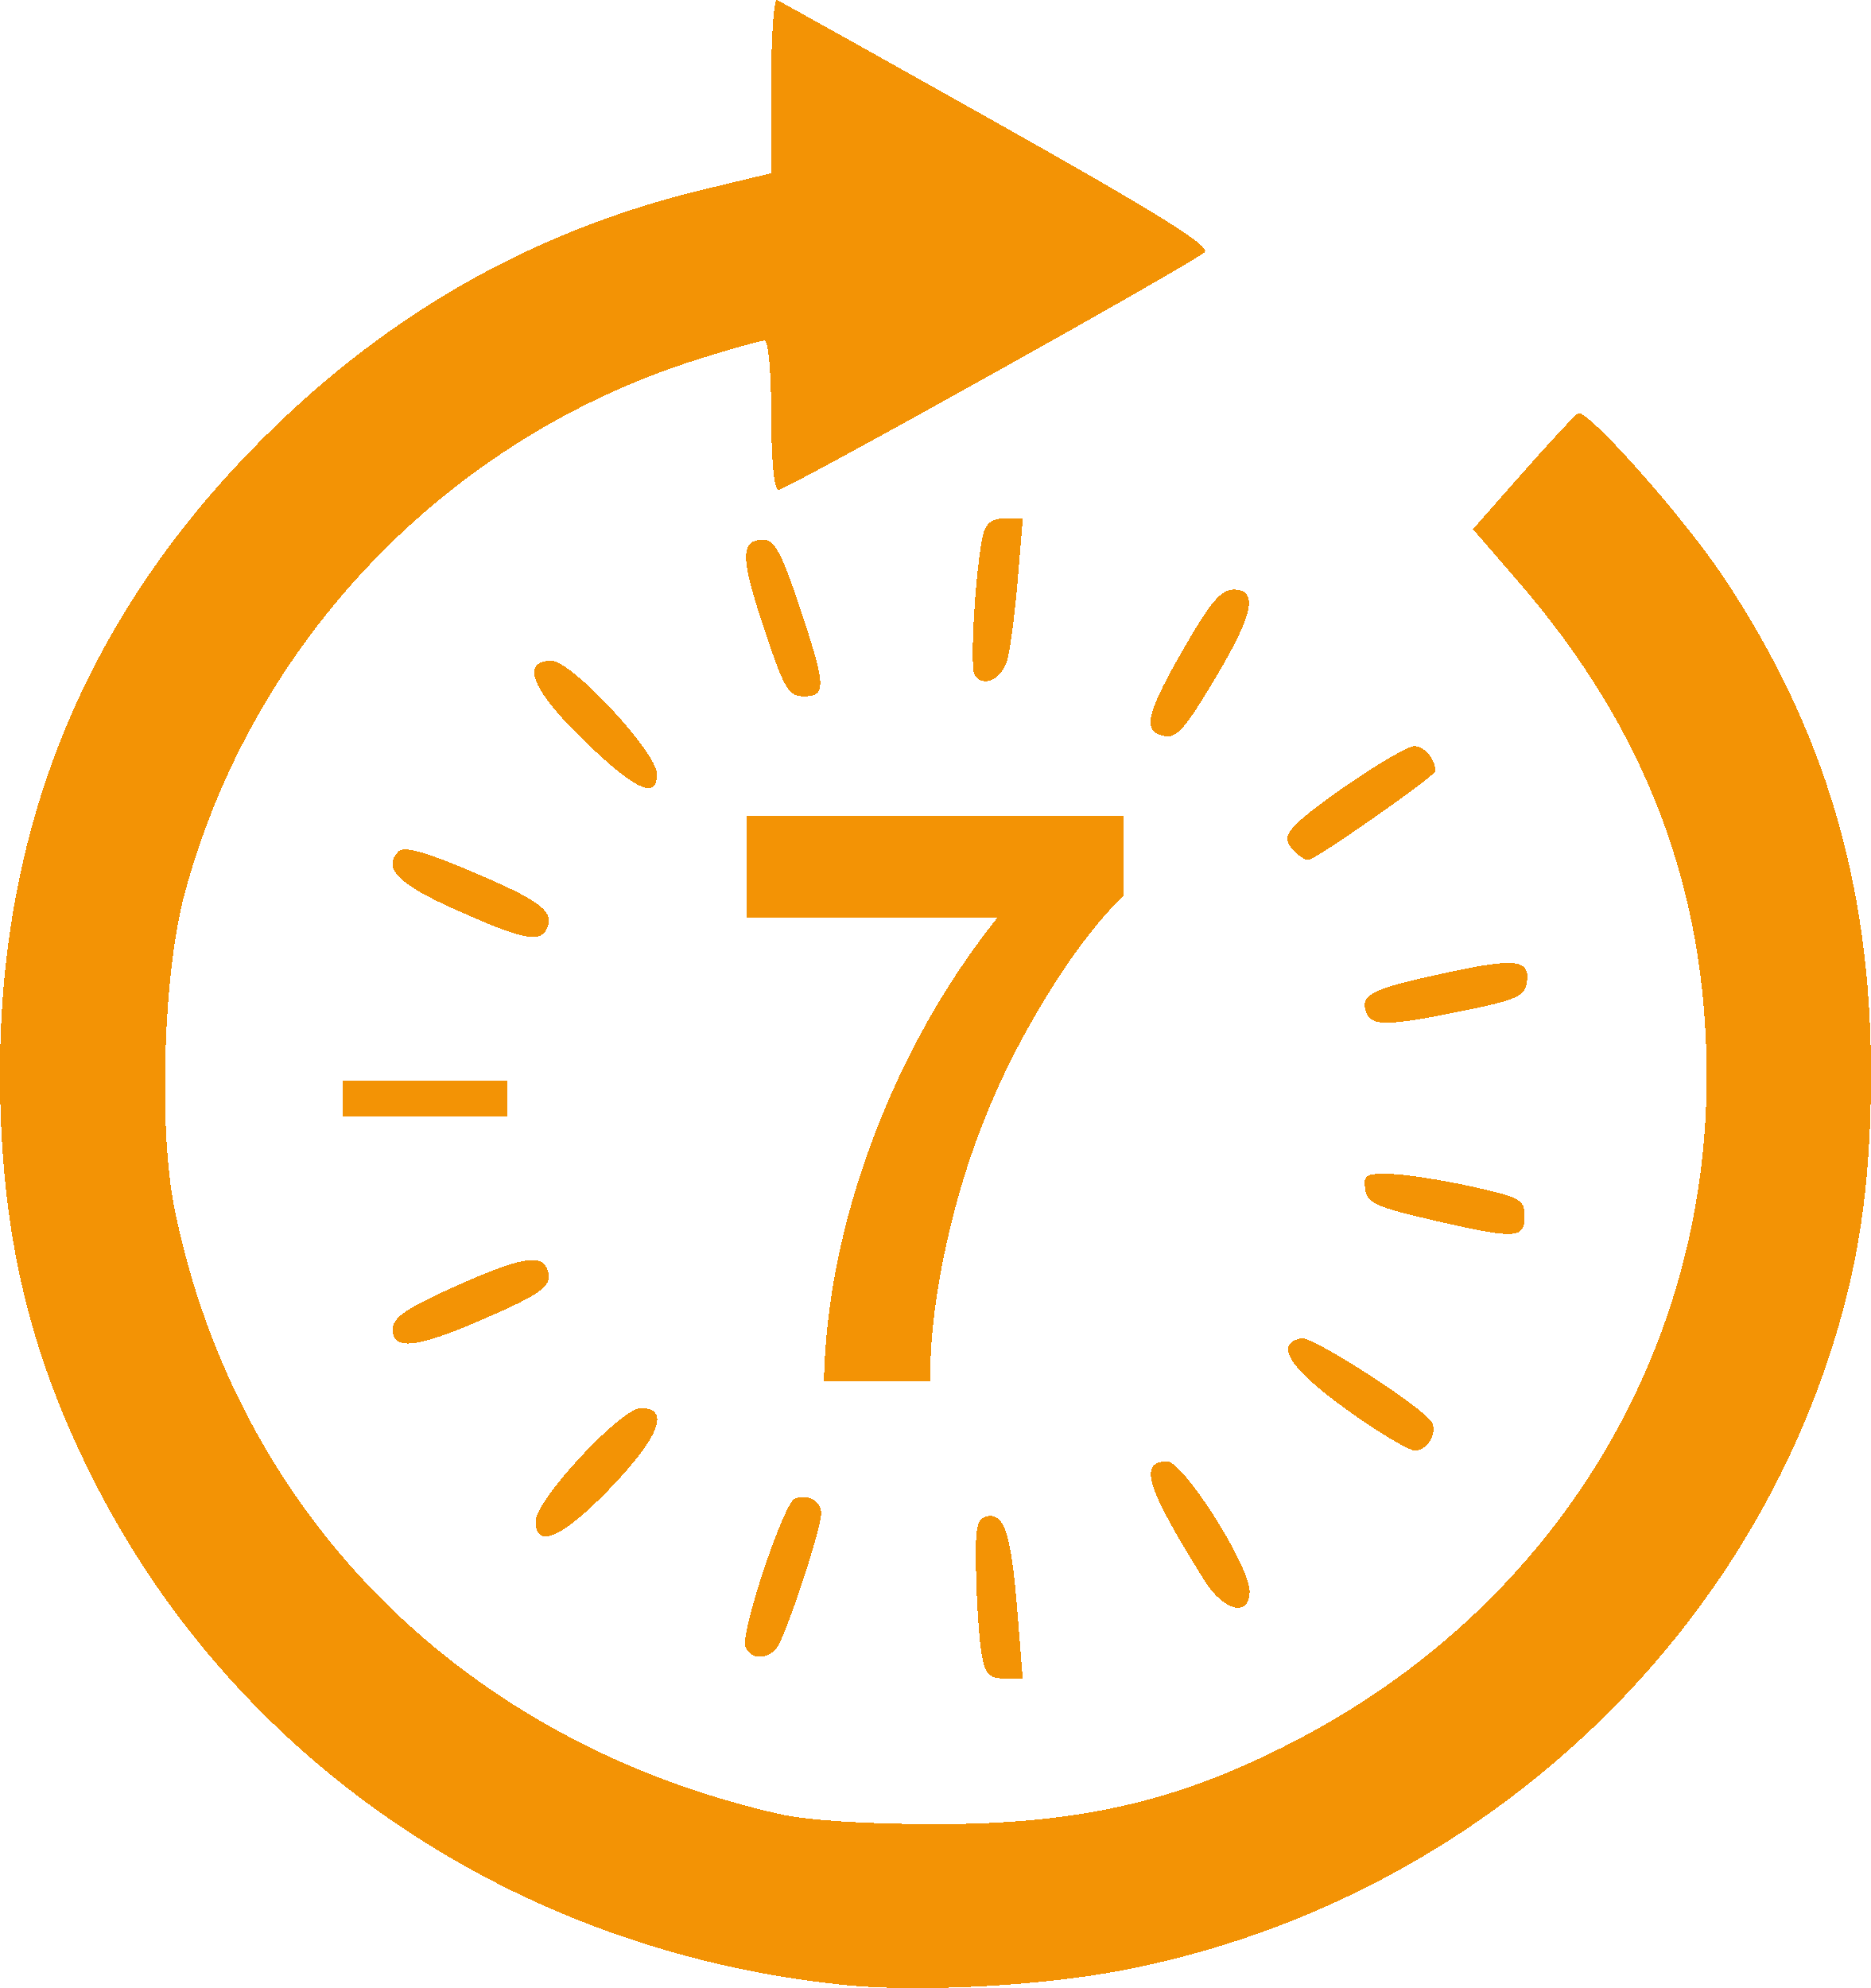
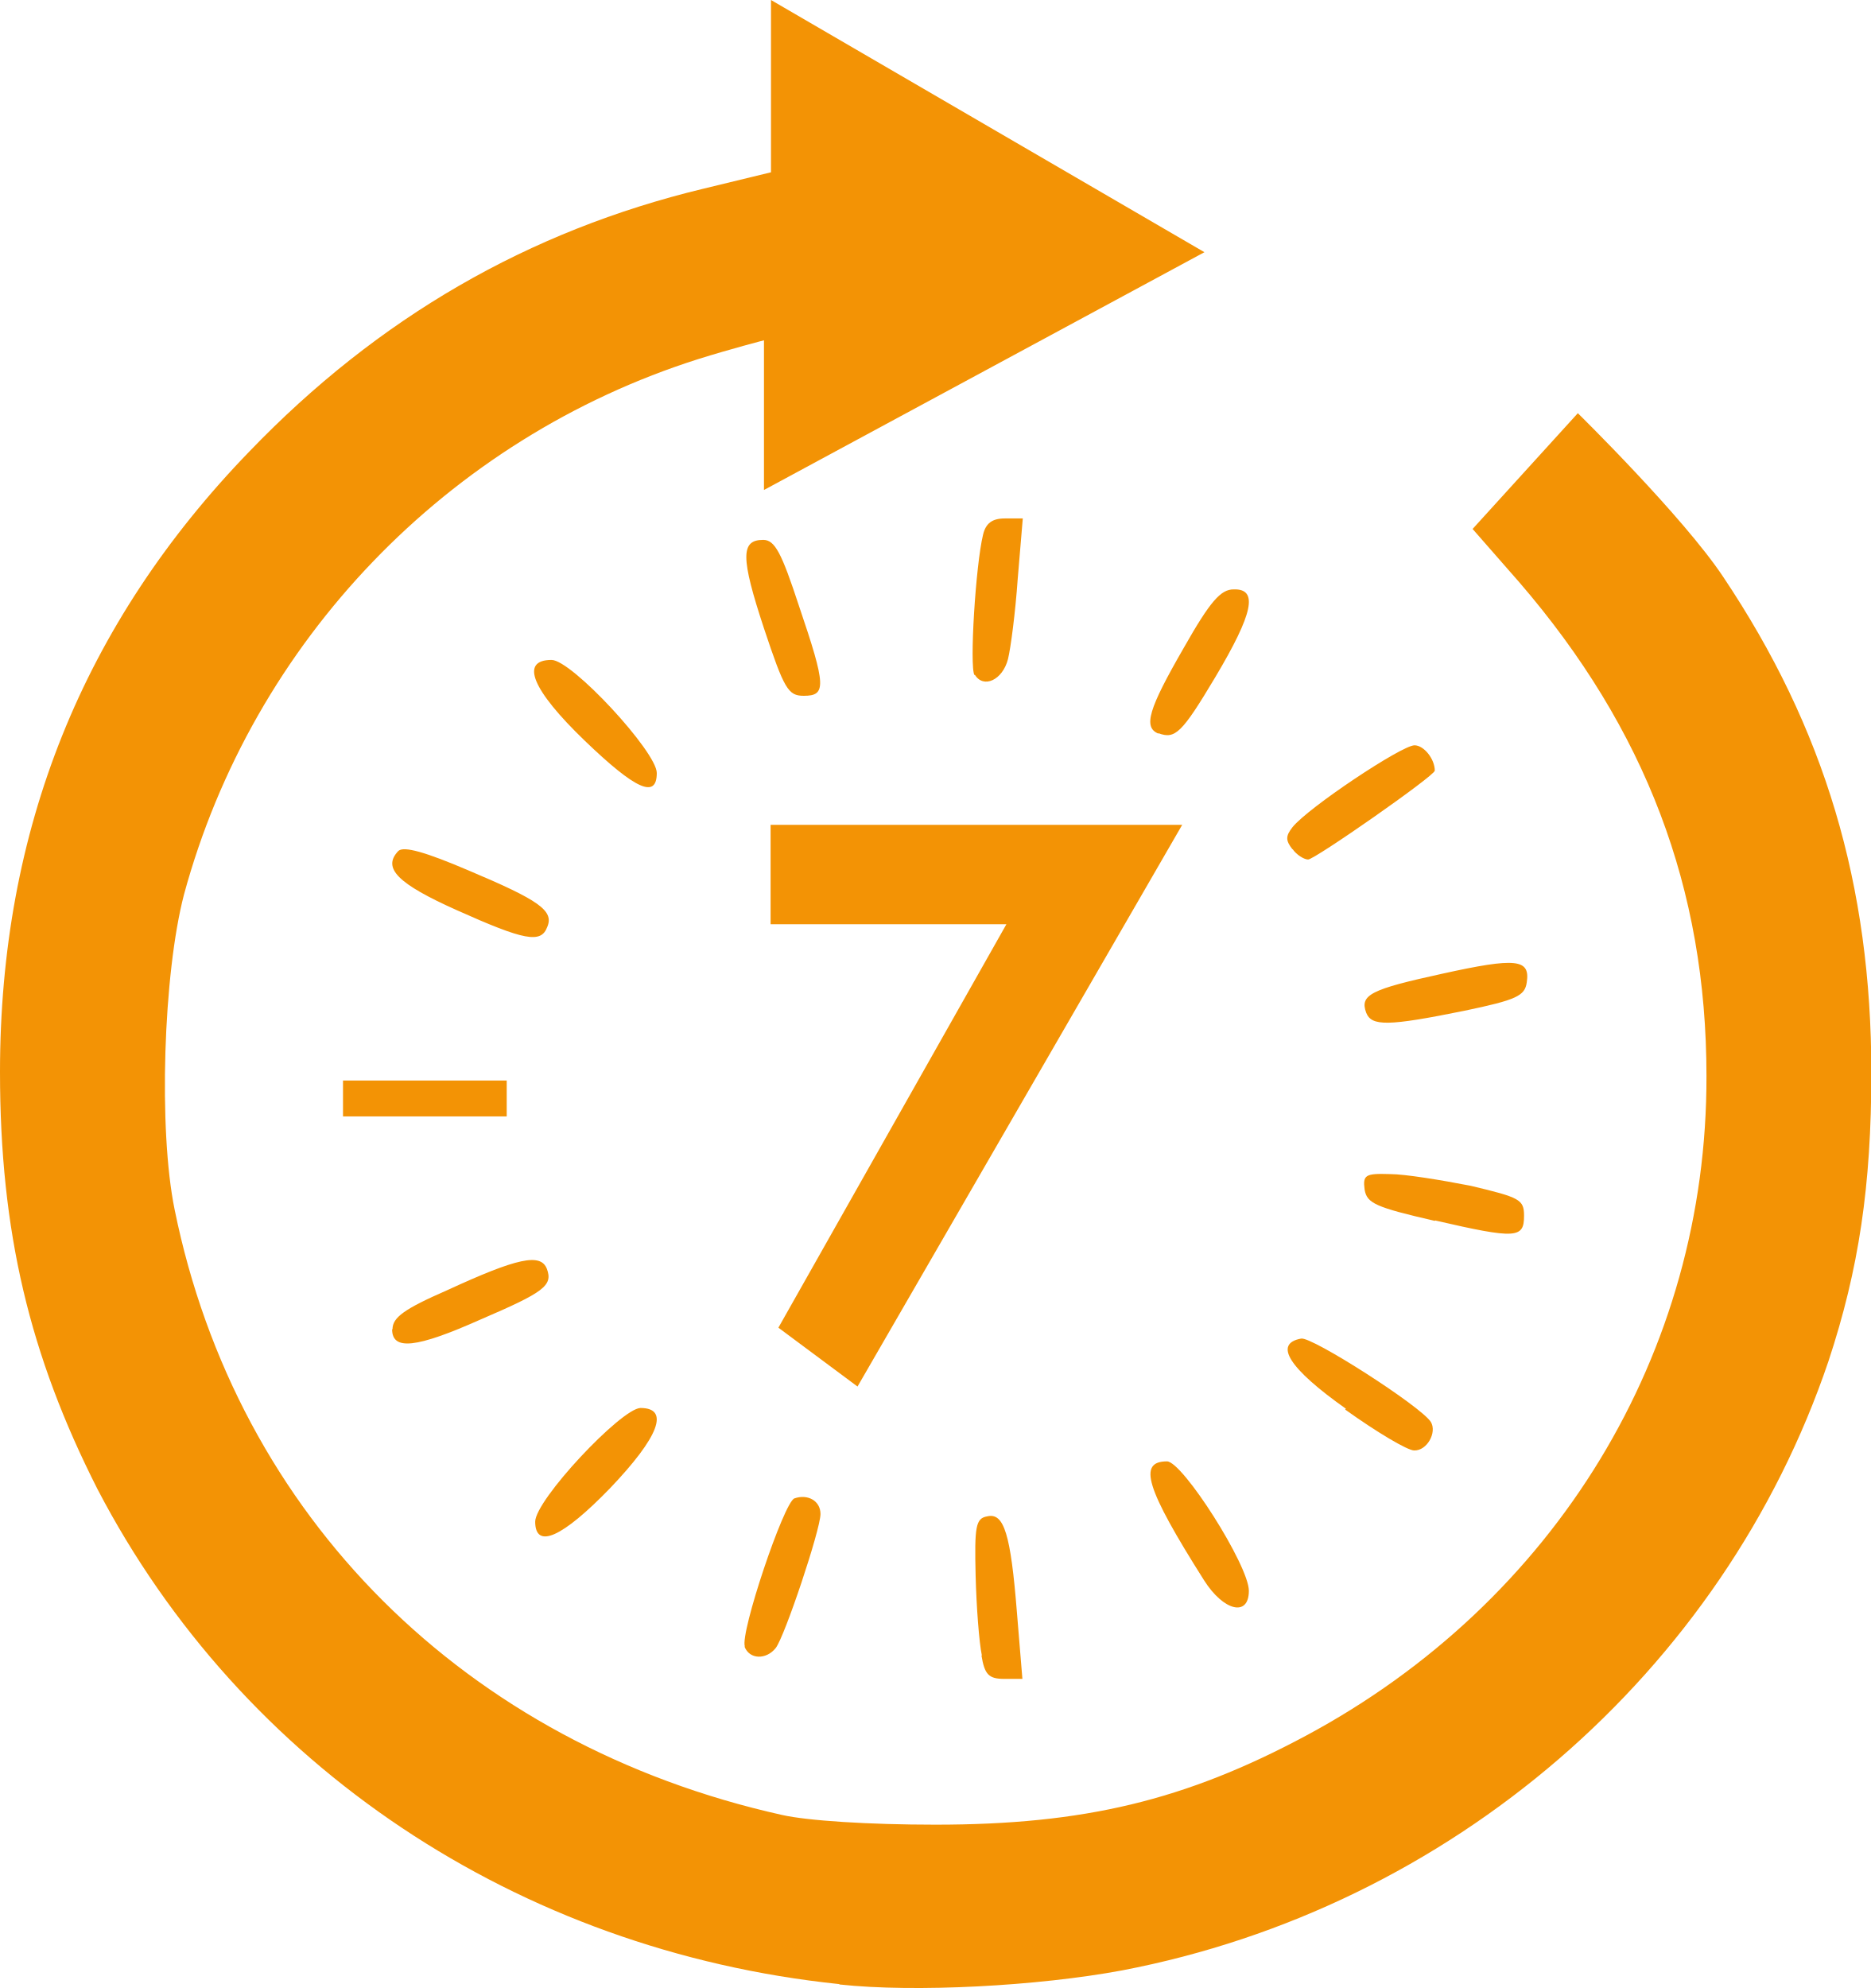
- <svg xmlns="http://www.w3.org/2000/svg" style="shape-rendering:crispEdges" height="51" width="48" version="1.1" viewBox="0 0 48 51">
-   <g fill="#f39305">
-     <path d="m21.527 50.908c-8.245-0.88-15.337-5.624-19.014-12.719-1.768-3.412-2.513-6.575-2.513-10.666 0-6.218 2.121-11.495 6.399-15.925 3.313-3.431 7.165-5.657 11.655-6.738l1.728-0.416 0.002-2.252c0.001-1.238 0.069-2.224 0.151-2.191 0.082 0.033 2.633 1.458 5.67 3.165 4.111 2.312 5.464 3.155 5.301 3.304-0.329 0.3-10.731 6.1-10.939 6.1-0.107 0-0.18-0.78-0.18-1.917 0-1.087-0.075-1.917-0.174-1.917-0.096 0-0.858 0.215-1.695 0.478-6.441 2.025-11.442 7.232-13.186 13.731-0.543 2.022-0.668 6.031-0.252 8.075 1.601 7.873 7.464 13.717 15.582 15.531 0.663 0.148 2.227 0.246 3.939 0.246 3.81 0 6.393-0.62 9.485-2.274 6.42-3.436 10.307-9.824 10.299-16.927-0.005-4.795-1.564-8.892-4.813-12.652l-1.183-1.369 1.288-1.461c0.709-0.803 1.345-1.484 1.413-1.512 0.247-0.102 2.694 2.654 3.718 4.188 2.598 3.892 3.793 7.902 3.793 12.735 0 2.902-0.322 5.037-1.114 7.394-2.683 7.981-9.686 14.024-18.115 15.632-2.155 0.411-5.296 0.567-7.244 0.359z" />
-     <path d="m25.189 42.467c-0.061-0.326-0.126-1.248-0.146-2.048-0.03-1.255 0.009-1.464 0.285-1.52 0.443-0.09 0.617 0.465 0.776 2.472l0.134 1.689h-0.469c-0.385 0-0.489-0.107-0.58-0.593z" />
-     <path d="m19.122 42.245c-0.134-0.349 0.984-3.693 1.269-3.798 0.352-0.129 0.677 0.055 0.677 0.383 0 0.404-0.916 3.164-1.146 3.454-0.246 0.309-0.674 0.288-0.8-0.039z" />
-     <path d="m30.903 40.55c-1.493-2.38-1.706-3.058-0.957-3.058 0.417 0 2.114 2.674 2.114 3.332 0.001 0.672-0.662 0.515-1.157-0.274z" />
-     <path d="m13.74 39.03c0-0.551 2.188-2.904 2.702-2.906 0.762 0 0.48 0.737-0.783 2.052-1.217 1.267-1.919 1.58-1.919 0.854z" />
-     <path d="m34.534 36.152c-1.459-1.051-1.857-1.684-1.146-1.821 0.285-0.055 3.094 1.753 3.34 2.148 0.165 0.267-0.109 0.738-0.427 0.733-0.166 0-0.961-0.48-1.767-1.06z" />
-     <path d="m10.076 34.103c0-0.291 0.317-0.52 1.41-1.016 1.807-0.821 2.393-0.944 2.55-0.536 0.165 0.429-0.07 0.611-1.69 1.314-1.666 0.722-2.271 0.785-2.271 0.238z" />
-     <path d="m36.824 31.317c-1.521-0.348-1.748-0.45-1.799-0.809-0.052-0.367 0.016-0.409 0.641-0.393 0.385 0.01 1.318 0.153 2.074 0.32 1.26 0.277 1.374 0.34 1.374 0.756 0 0.593-0.204 0.605-2.29 0.127z" />
-     <path d="m8.794 28.18v-0.457h2.107 2.107v0.457 0.457h-2.107-2.107v-0.457z" />
-     <path d="m35.054 25.976c-0.174-0.452 0.118-0.602 1.947-1 1.893-0.412 2.259-0.373 2.172 0.229-0.051 0.351-0.265 0.447-1.616 0.723-1.953 0.399-2.365 0.407-2.503 0.049z" />
-     <path d="m11.725 23.355c-1.525-0.68-1.926-1.088-1.493-1.52 0.131-0.131 0.69 0.022 1.803 0.494 1.799 0.762 2.173 1.033 2.011 1.454-0.163 0.423-0.587 0.344-2.321-0.429z" />
-     <path d="m33.16 21.789c-0.182-0.219-0.181-0.331 0.007-0.556 0.409-0.491 2.799-2.092 3.124-2.092 0.254 0 0.534 0.337 0.534 0.641 0 0.123-3.082 2.28-3.258 2.28-0.098 0-0.281-0.123-0.406-0.274z" />
-     <path d="m15.005 19.02c-1.352-1.301-1.67-2.071-0.852-2.068 0.514 0 2.702 2.355 2.702 2.906 0 0.665-0.544 0.419-1.85-0.838z" />
-     <path d="m29.725 18.837c-0.395-0.158-0.256-0.634 0.641-2.196 0.684-1.192 0.958-1.515 1.282-1.516 0.641-0.001 0.511 0.633-0.465 2.267-0.866 1.449-1.033 1.615-1.459 1.445z" />
-     <path d="m19.601 16.123c-0.609-1.821-0.613-2.276-0.019-2.276 0.288 0 0.467 0.329 0.922 1.689 0.692 2.07 0.705 2.328 0.122 2.328-0.397 0-0.504-0.181-1.025-1.741z" />
-     <path d="m25.003 17.308c-0.13-0.209 0.03-2.807 0.22-3.598 0.07-0.291 0.234-0.411 0.559-0.411h0.46l-0.13 1.555c-0.071 0.855-0.19 1.78-0.264 2.054-0.141 0.527-0.625 0.755-0.845 0.4z" />
-     <path d="m19.154 23.546v-2.618h9.671v2.046q-1.198 1.173-2.435 3.37t-1.892 4.674q-0.644 2.467-0.634 4.413h-2.727q0.07-3.049 1.258-6.218 1.198-3.169 3.19-5.667h-6.431z" />
-   </g>
+ <svg xmlns="http://www.w3.org/2000/svg" width="48" height="51" viewBox="0 0 48 51">
+   <path fill="#f39305" d="M21.53 50.9C13.28 50.04 6.2 45.3 2.5 38.2.76 34.77 0 31.6 0 27.5c0-6.2 2.12-11.5 6.4-15.92 3.3-3.43 7.16-5.66 11.65-6.74l1.73-.42V0L30.9 6.47l-11.3 6.1V8.73s-.85.22-1.68.48c-6.44 2.04-11.44 7.25-13.2 13.74-.53 2.03-.66 6.03-.24 8.08 1.6 7.87 7.46 13.72 15.58 15.53.66.15 2.23.25 3.94.25 3.8 0 6.4-.62 9.5-2.28 6.4-3.43 10.3-9.82 10.28-16.93 0-4.8-1.56-8.9-4.8-12.66l-1.2-1.37 2.7-2.97s2.7 2.65 3.73 4.2c2.6 3.88 3.8 7.9 3.8 12.72 0 2.9-.32 5.04-1.1 7.4-2.7 7.98-9.7 14.02-18.13 15.63-2.15.4-5.3.57-7.24.36zm3.66-8.43c-.07-.33-.14-1.25-.16-2.05-.03-1.26 0-1.47.3-1.52.43-.1.6.46.76 2.47l.14 1.7h-.47c-.4 0-.5-.12-.58-.6zm-6.08-.23c-.13-.34 1-3.7 1.27-3.8.34-.12.67.06.67.4 0 .4-.92 3.15-1.15 3.44-.24.3-.67.3-.8-.04zm11.78-1.7c-1.5-2.37-1.7-3.05-.95-3.05.4 0 2.1 2.67 2.1 3.32 0 .68-.65.52-1.15-.27zm-17.16-1.5c0-.56 2.2-2.9 2.7-2.92.76 0 .48.74-.78 2.06-1.22 1.26-1.92 1.58-1.92.85zm20.8-2.9c-1.47-1.04-1.86-1.67-1.15-1.8.27-.06 3.08 1.74 3.33 2.14.16.27-.1.74-.43.73-.17 0-.96-.47-1.77-1.05zm-14.56-2.08l5.85-10.35h-6.05v-2.55h10.56L22 35.57zm-9.9.04c0-.3.3-.52 1.4-1 1.8-.83 2.4-.96 2.56-.55.16.43-.07.6-1.7 1.3-1.66.74-2.27.8-2.27.25zm26.74-2.78c-1.52-.35-1.74-.45-1.8-.8-.05-.38.02-.42.65-.4.38 0 1.3.15 2.07.3 1.26.3 1.37.35 1.37.77 0 .58-.2.6-2.28.12zM8.8 28.18v-.46H13v.92H8.8zm26.25-2.2c-.17-.46.12-.6 1.95-1 1.9-.42 2.26-.38 2.17.22-.05.35-.26.45-1.6.73-1.97.4-2.38.4-2.52.05zm-23.33-2.63c-1.52-.68-1.92-1.08-1.5-1.52.14-.13.7.03 1.8.5 1.8.76 2.2 1.03 2.02 1.45-.16.43-.58.35-2.32-.43zm21.44-1.56c-.18-.23-.18-.34 0-.57.4-.5 2.8-2.1 3.13-2.1.24 0 .52.35.52.65 0 .13-3.08 2.28-3.25 2.28-.1 0-.3-.12-.4-.27zM15 19c-1.35-1.3-1.67-2.07-.85-2.07.52 0 2.7 2.36 2.7 2.9 0 .67-.54.43-1.85-.83zm14.72-.18c-.4-.16-.25-.64.65-2.2.68-1.2.95-1.5 1.28-1.5.64-.02.5.62-.47 2.25-.86 1.44-1.03 1.6-1.46 1.44zM19.6 16.12c-.6-1.82-.6-2.27-.02-2.27.3 0 .47.33.92 1.7.7 2.06.7 2.3.12 2.3-.4 0-.5-.17-1.02-1.73zm5.4 1.2c-.13-.22.03-2.82.22-3.6.07-.3.24-.42.56-.42h.46l-.13 1.55c-.06.86-.18 1.78-.25 2.06-.14.54-.63.76-.85.4z" />
</svg>
